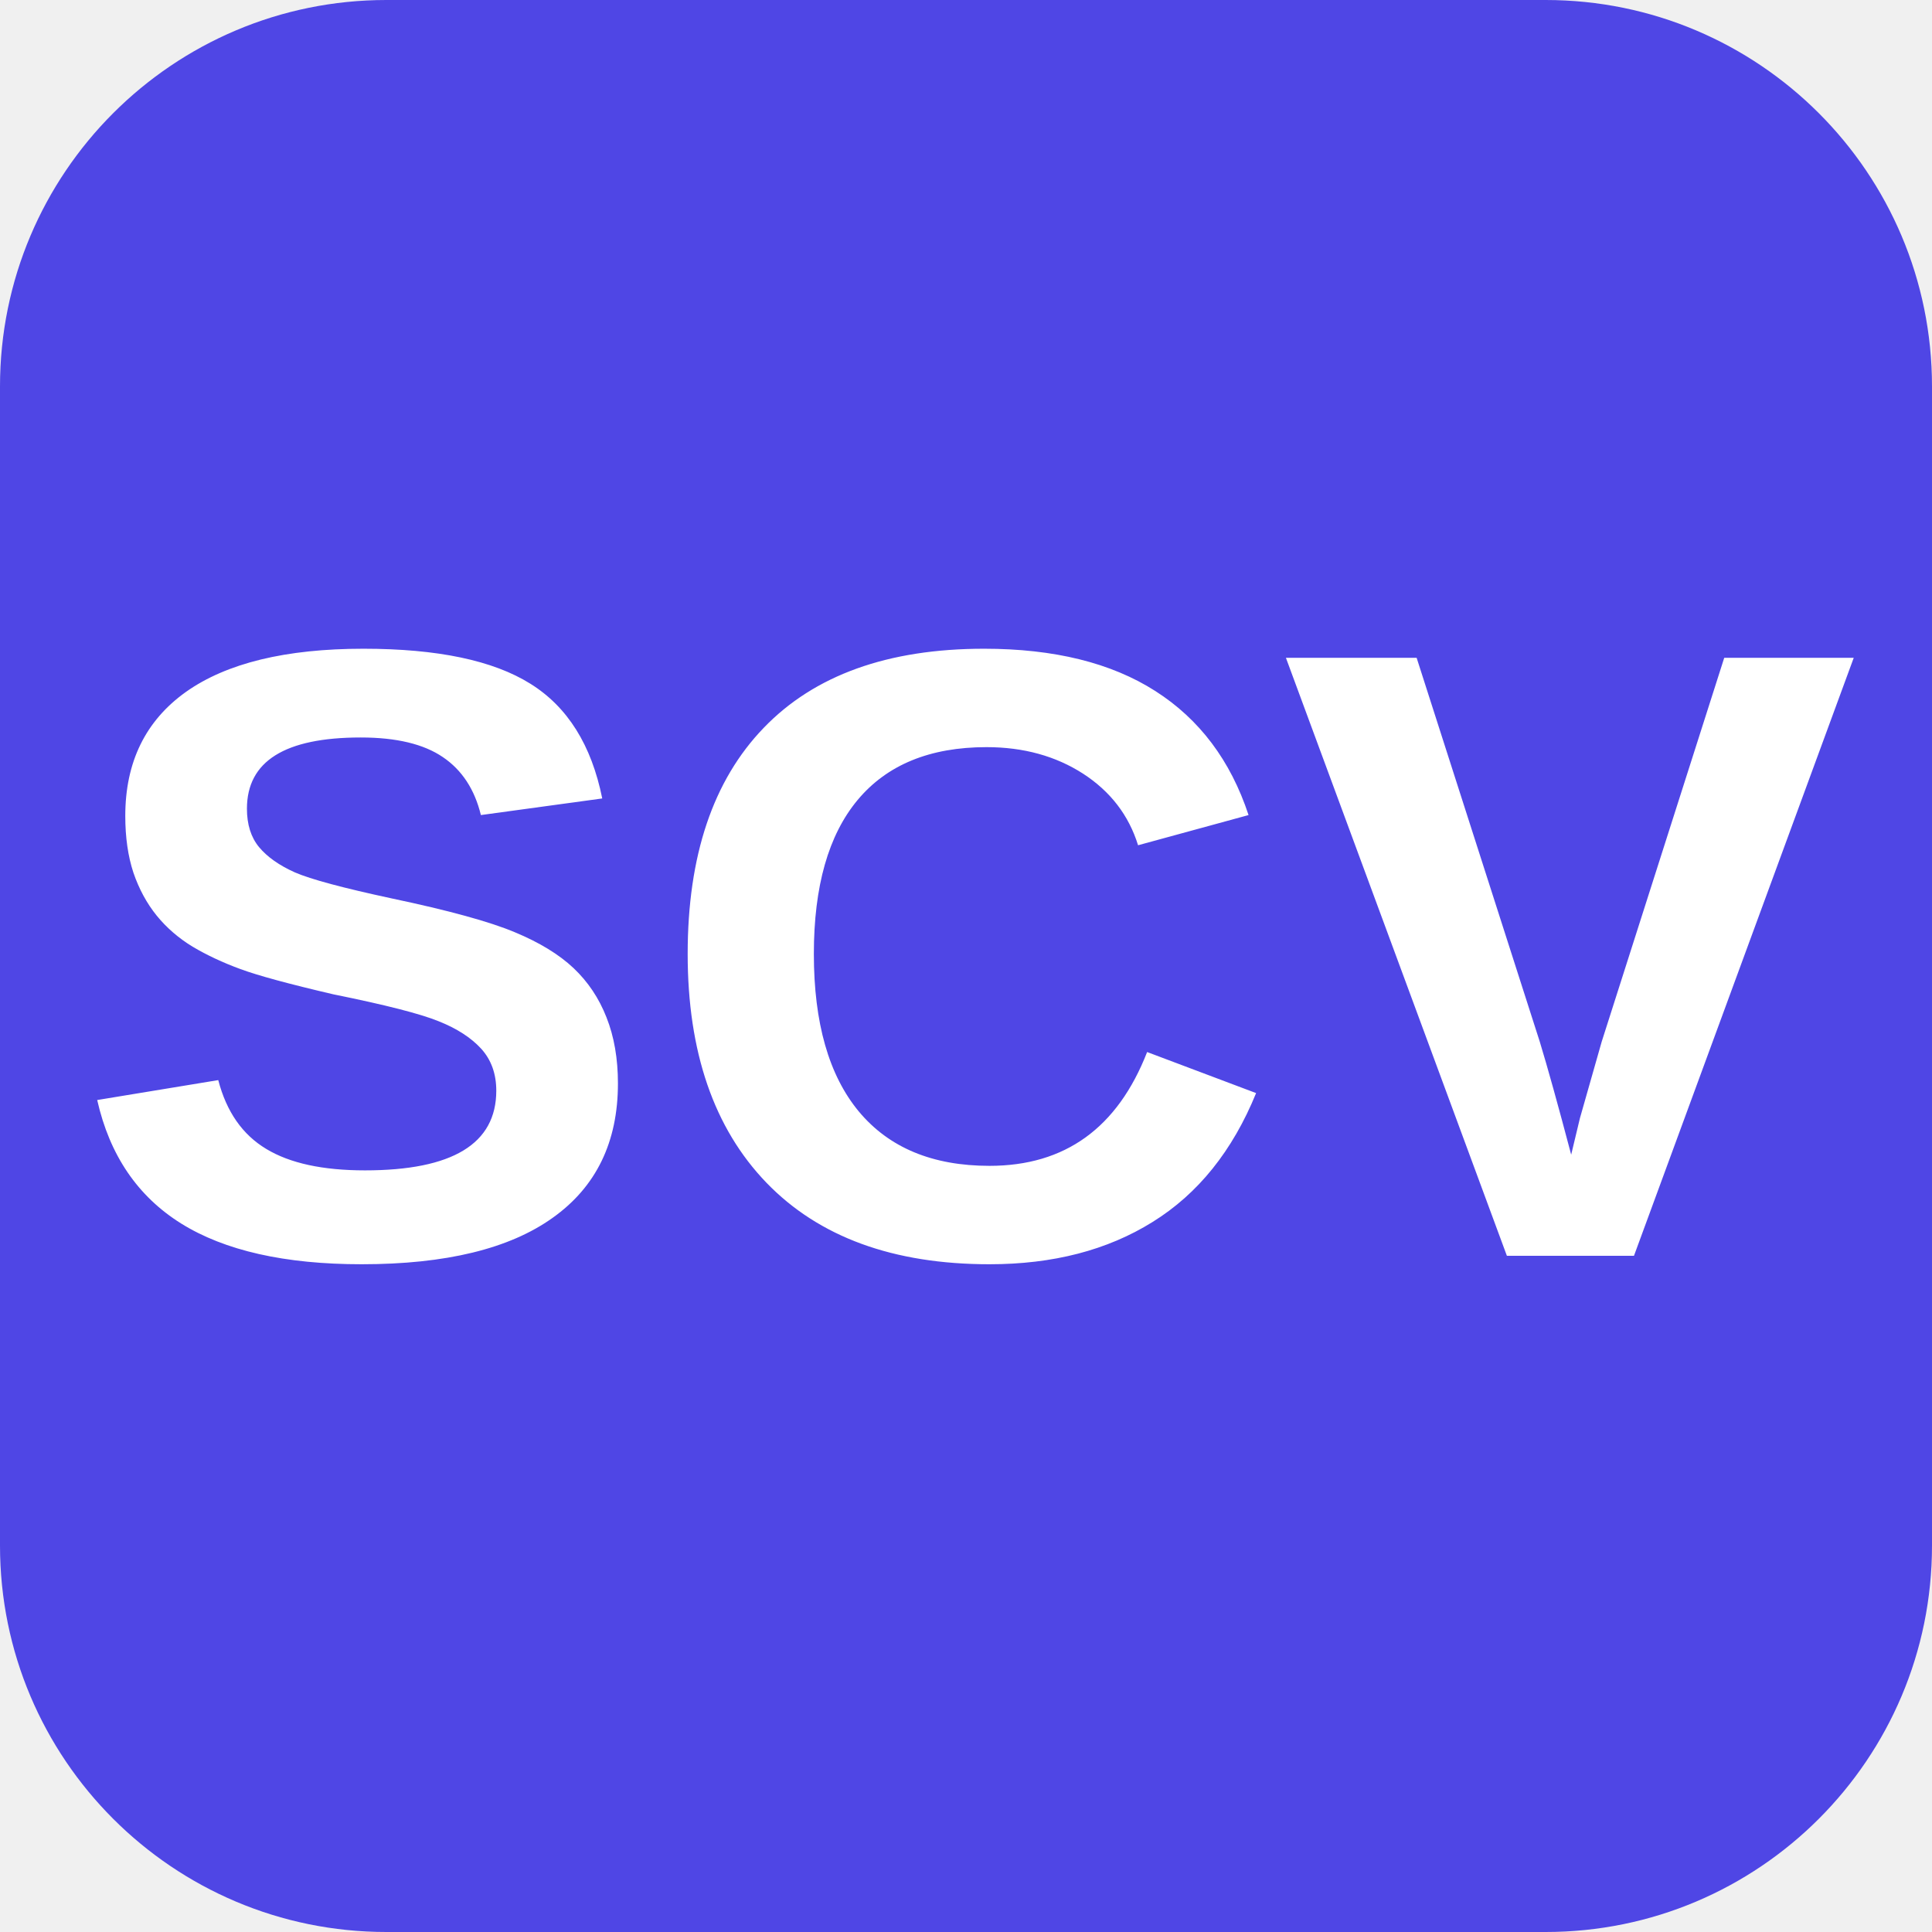
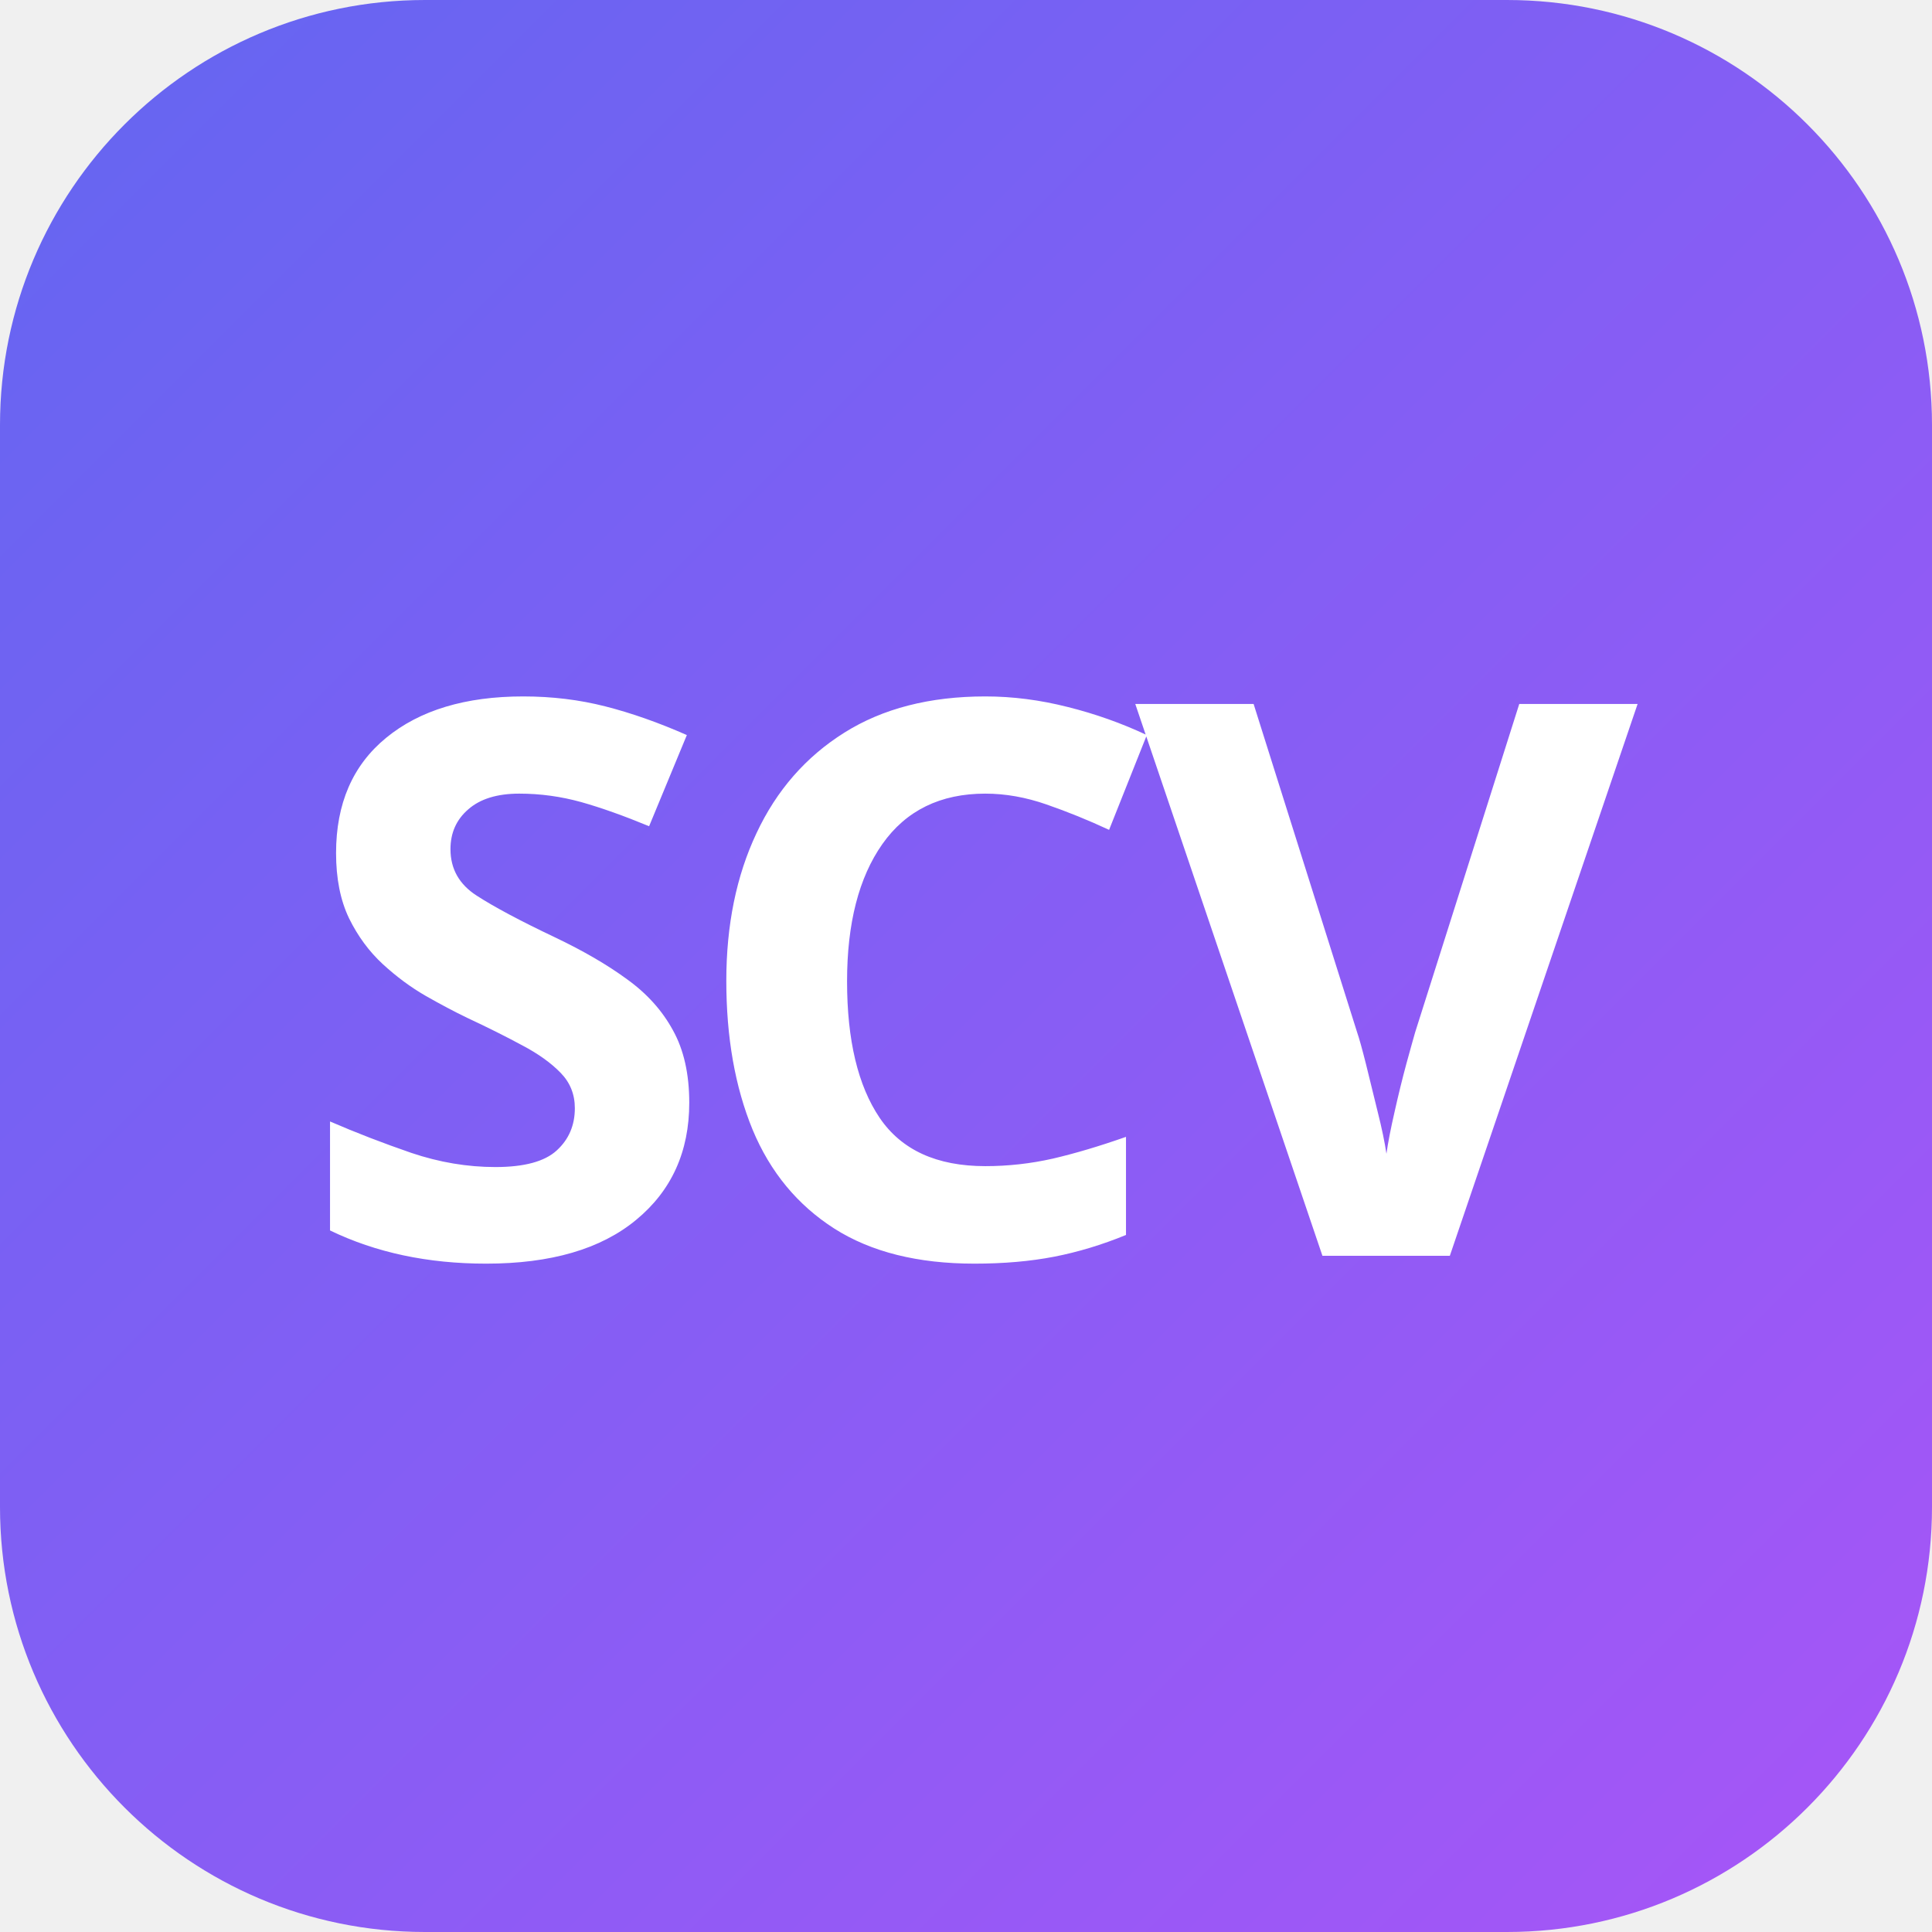
<svg xmlns="http://www.w3.org/2000/svg" viewBox="0 0 100 100">
-   <rect width="100" height="100" rx="20" fill="#4f46e5" />
-   <text x="50" y="65" font-family="Arial, sans-serif" font-size="45" font-weight="bold" fill="white" text-anchor="middle">SCV</text>
+   <defs>
+     <linearGradient id="g" x1="0%" y1="0%" x2="100%" y2="100%">
+       <stop offset="0%" stop-color="#6366f1" />
+       <stop offset="100%" stop-color="#a855f7" />
+     </linearGradient>
+   </defs>
+   <rect width="100" height="100" rx="22" fill="url(#g)" />
+   <text x="50" y="65" font-family="system-ui,sans-serif" font-size="40" font-weight="900" fill="white" text-anchor="middle" letter-spacing="-2">SCV</text>
</svg>
